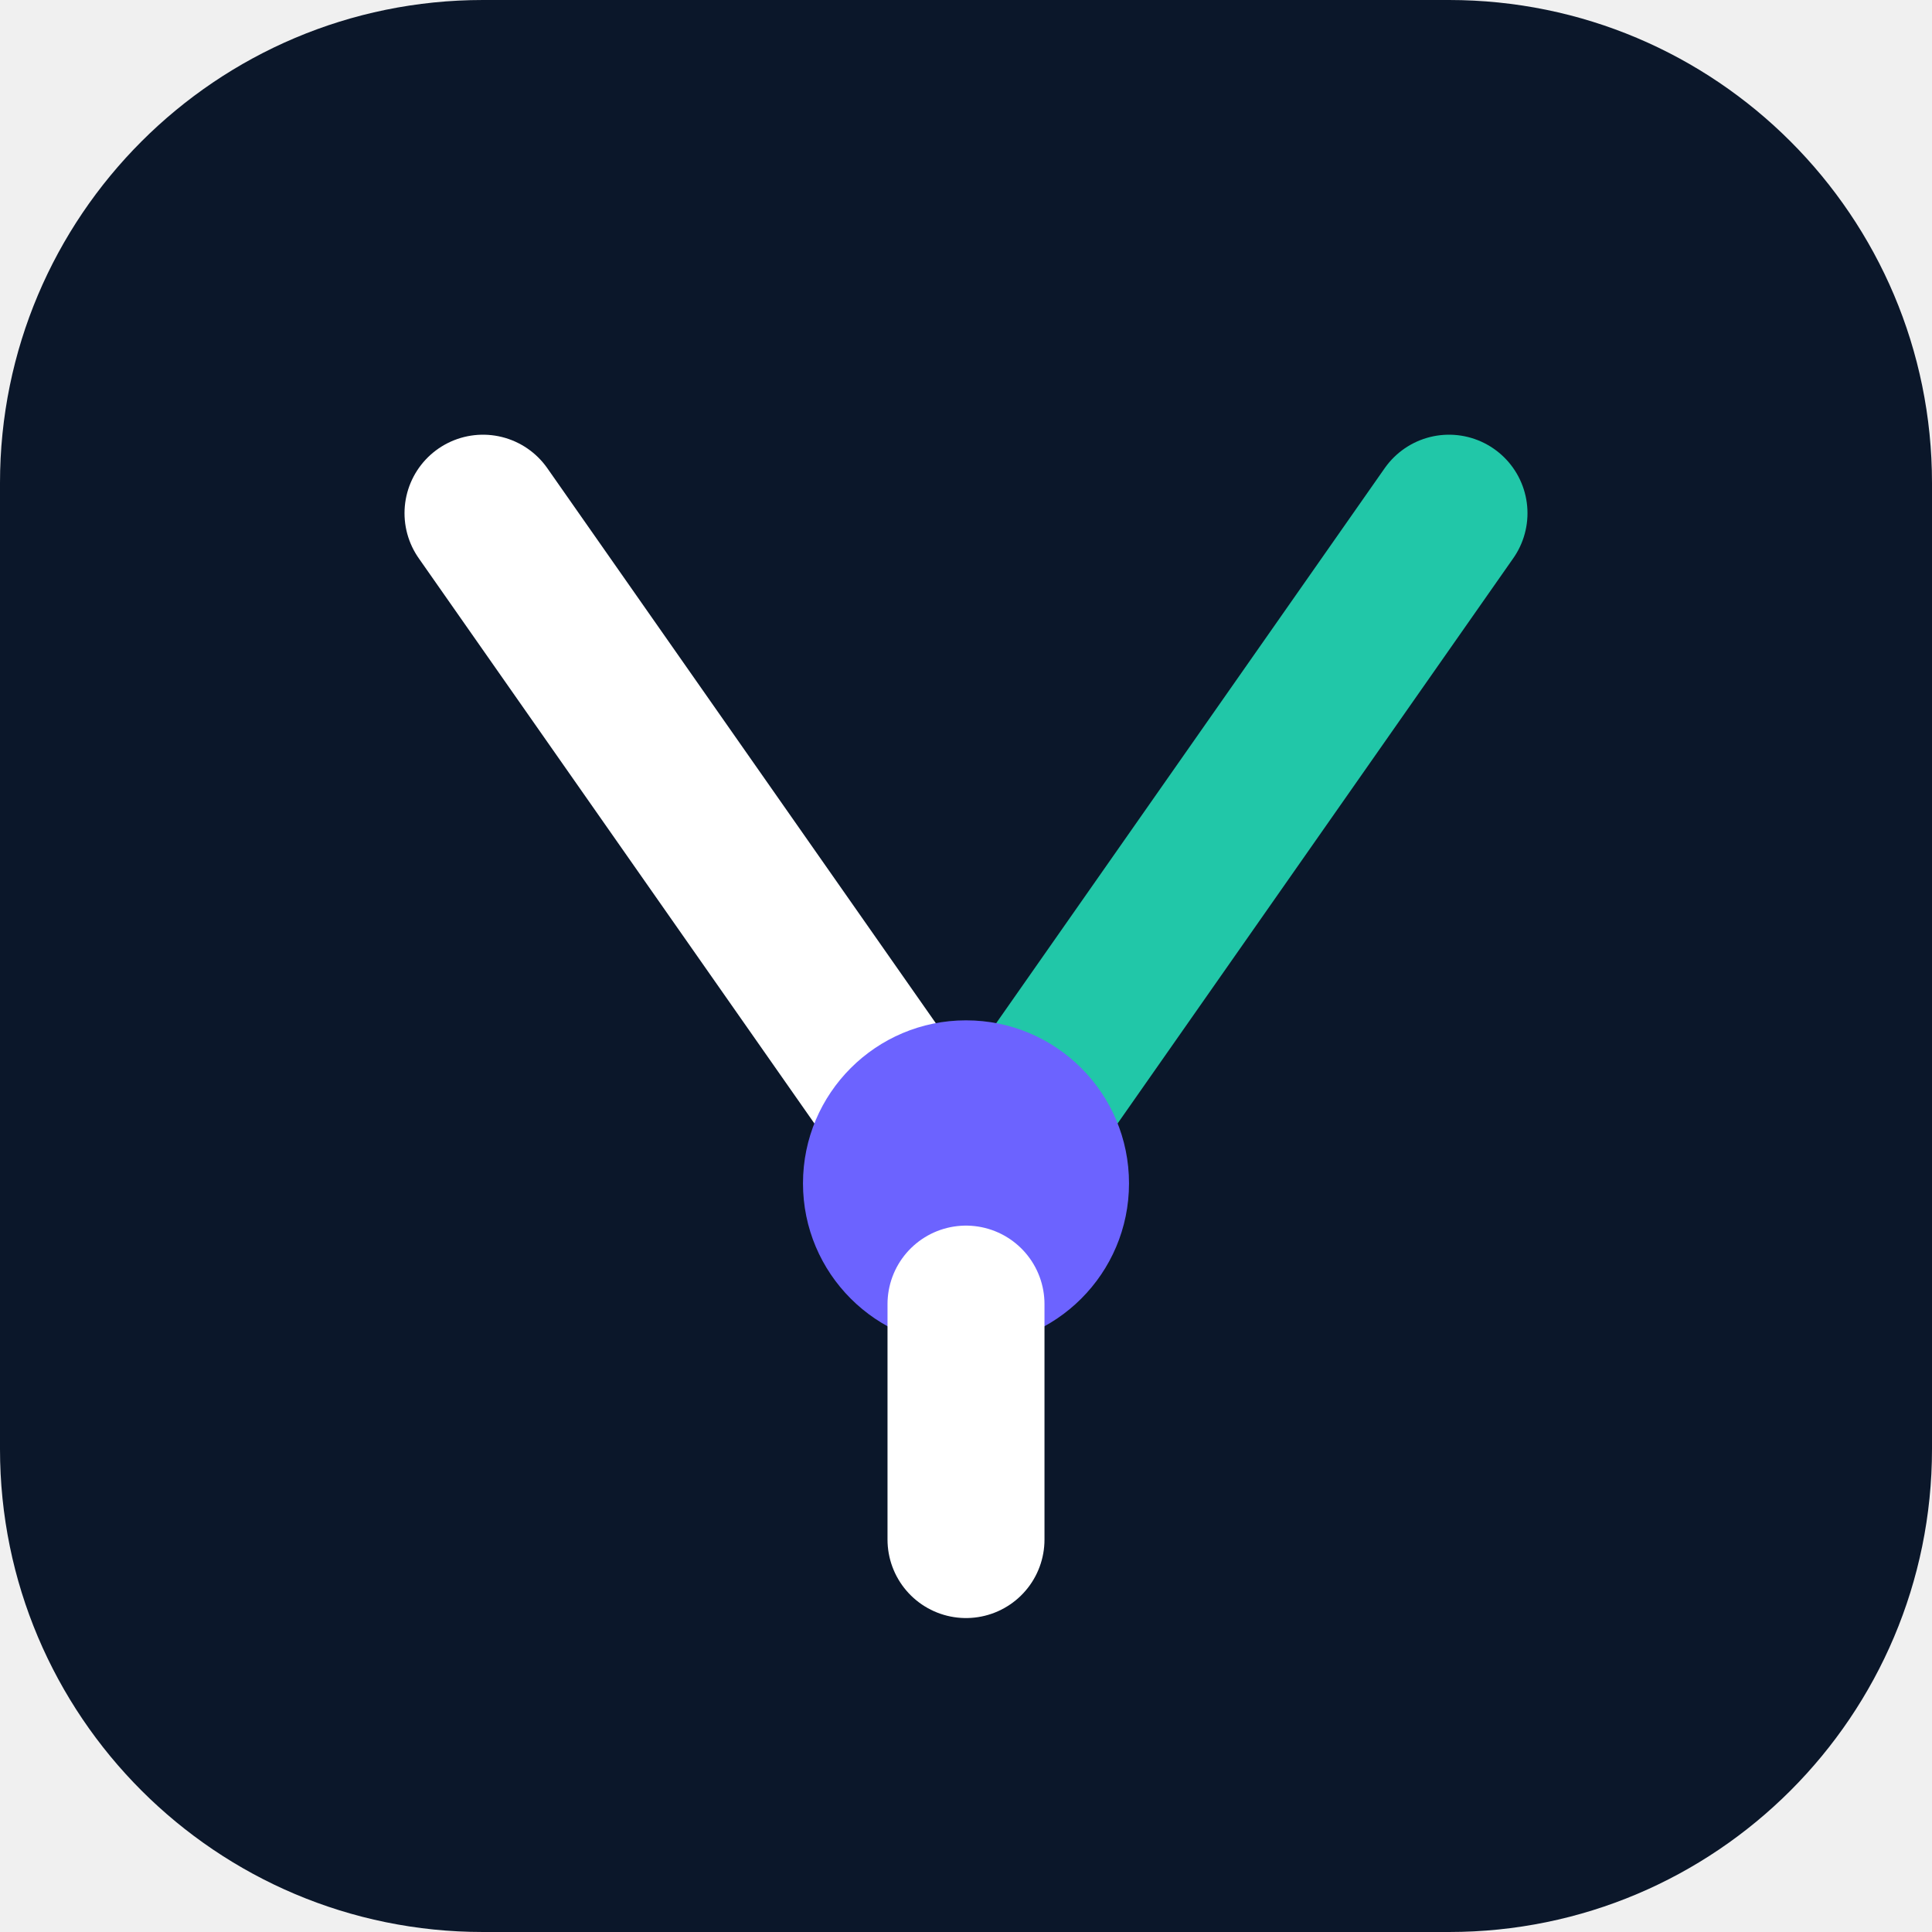
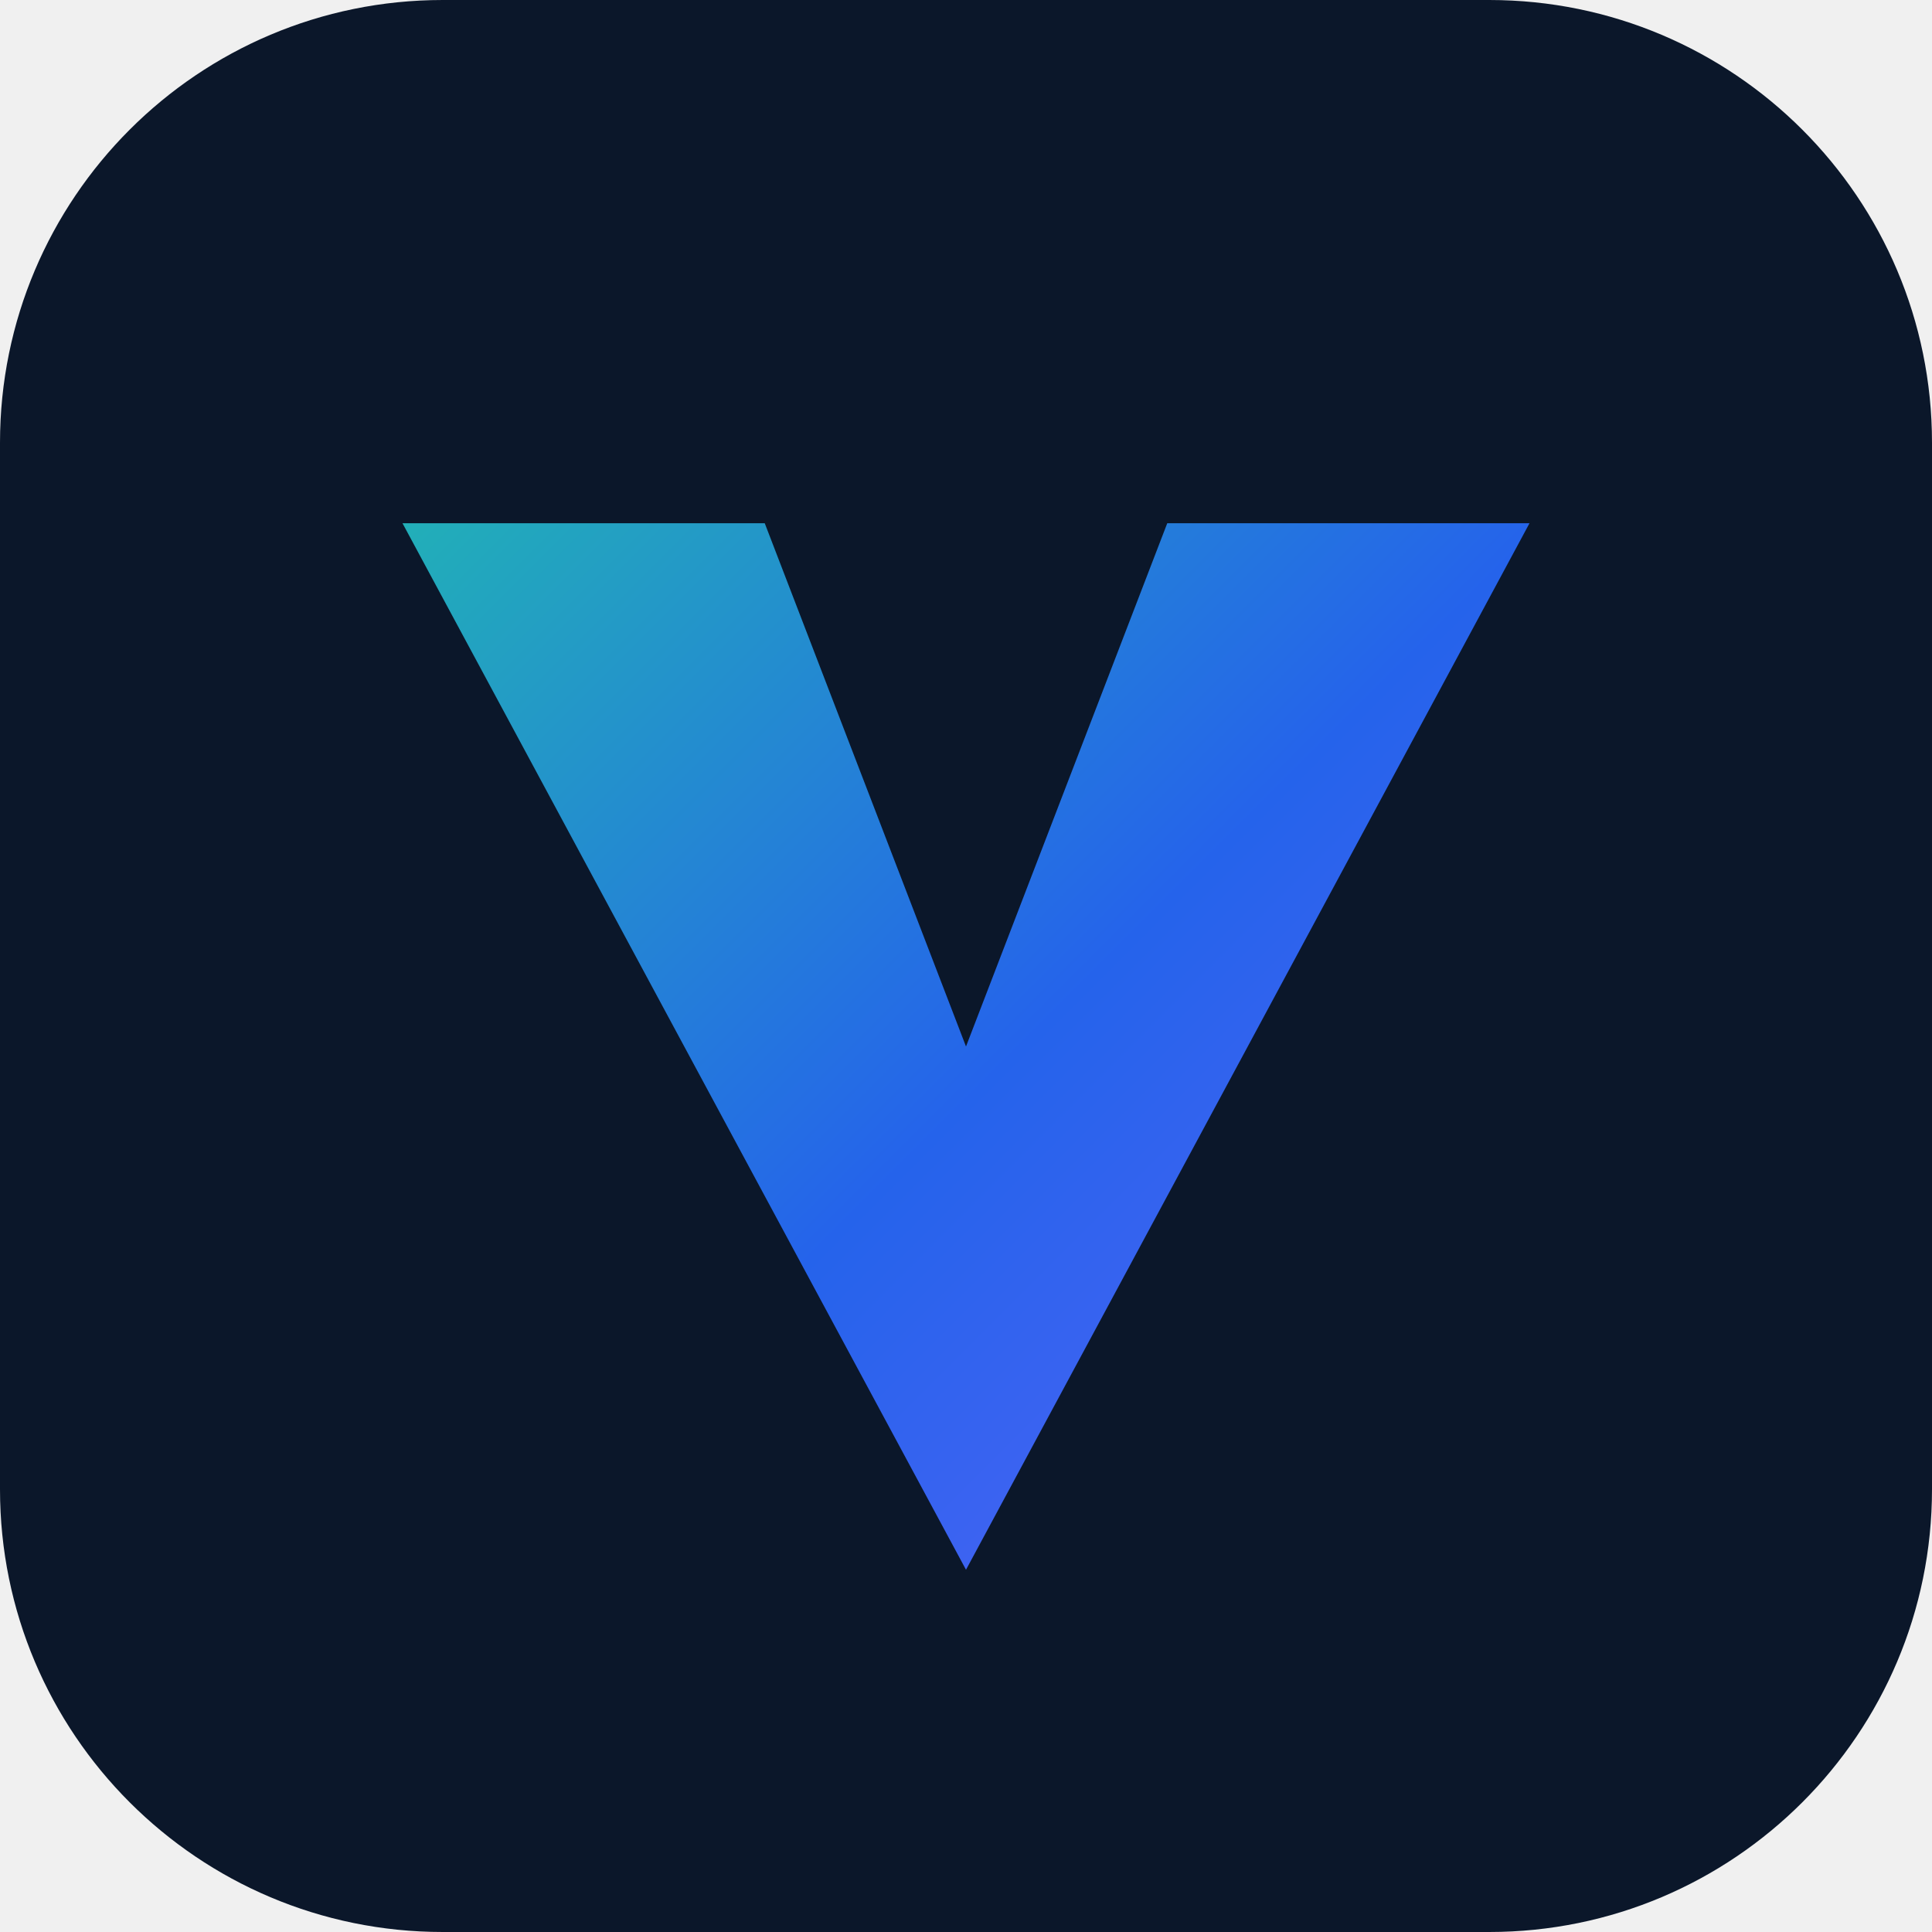
- <svg xmlns="http://www.w3.org/2000/svg" viewBox="0 0 32 32" width="32" height="32">
-   <rect width="32" height="32" rx="8" fill="#0B172A" />
-   <path d="M8 8.5 L15 18.5" stroke="#FFFFFF" stroke-width="2.6" stroke-linecap="round" />
-   <path d="M24 8.5 L17 18.5" stroke="#21C7A8" stroke-width="2.6" stroke-linecap="round" />
-   <circle cx="16" cy="19.6" r="2.7" fill="#6C63FF" />
-   <path d="M16 21.6 L16 25.5" stroke="#FFFFFF" stroke-width="2.6" stroke-linecap="round" />
+ <svg xmlns="http://www.w3.org/2000/svg" viewBox="0 0 48 48" width="48" height="48">
+   <defs>
+     <linearGradient id="g" x1="6" y1="8" x2="42" y2="44" gradientUnits="userSpaceOnUse">
+       <stop offset="0%" stop-color="#21C7A8" />
+       <stop offset="52%" stop-color="#2563EB" />
+       <stop offset="100%" stop-color="#6C63FF" />
+     </linearGradient>
+   </defs>
+   <rect width="48" height="48" rx="11" fill="#0B172A" />
+   <path d="M10 13 L19 13 L24 26 L29 13 L38 13 L24 39 Z" fill="url(#g)" />
</svg>
